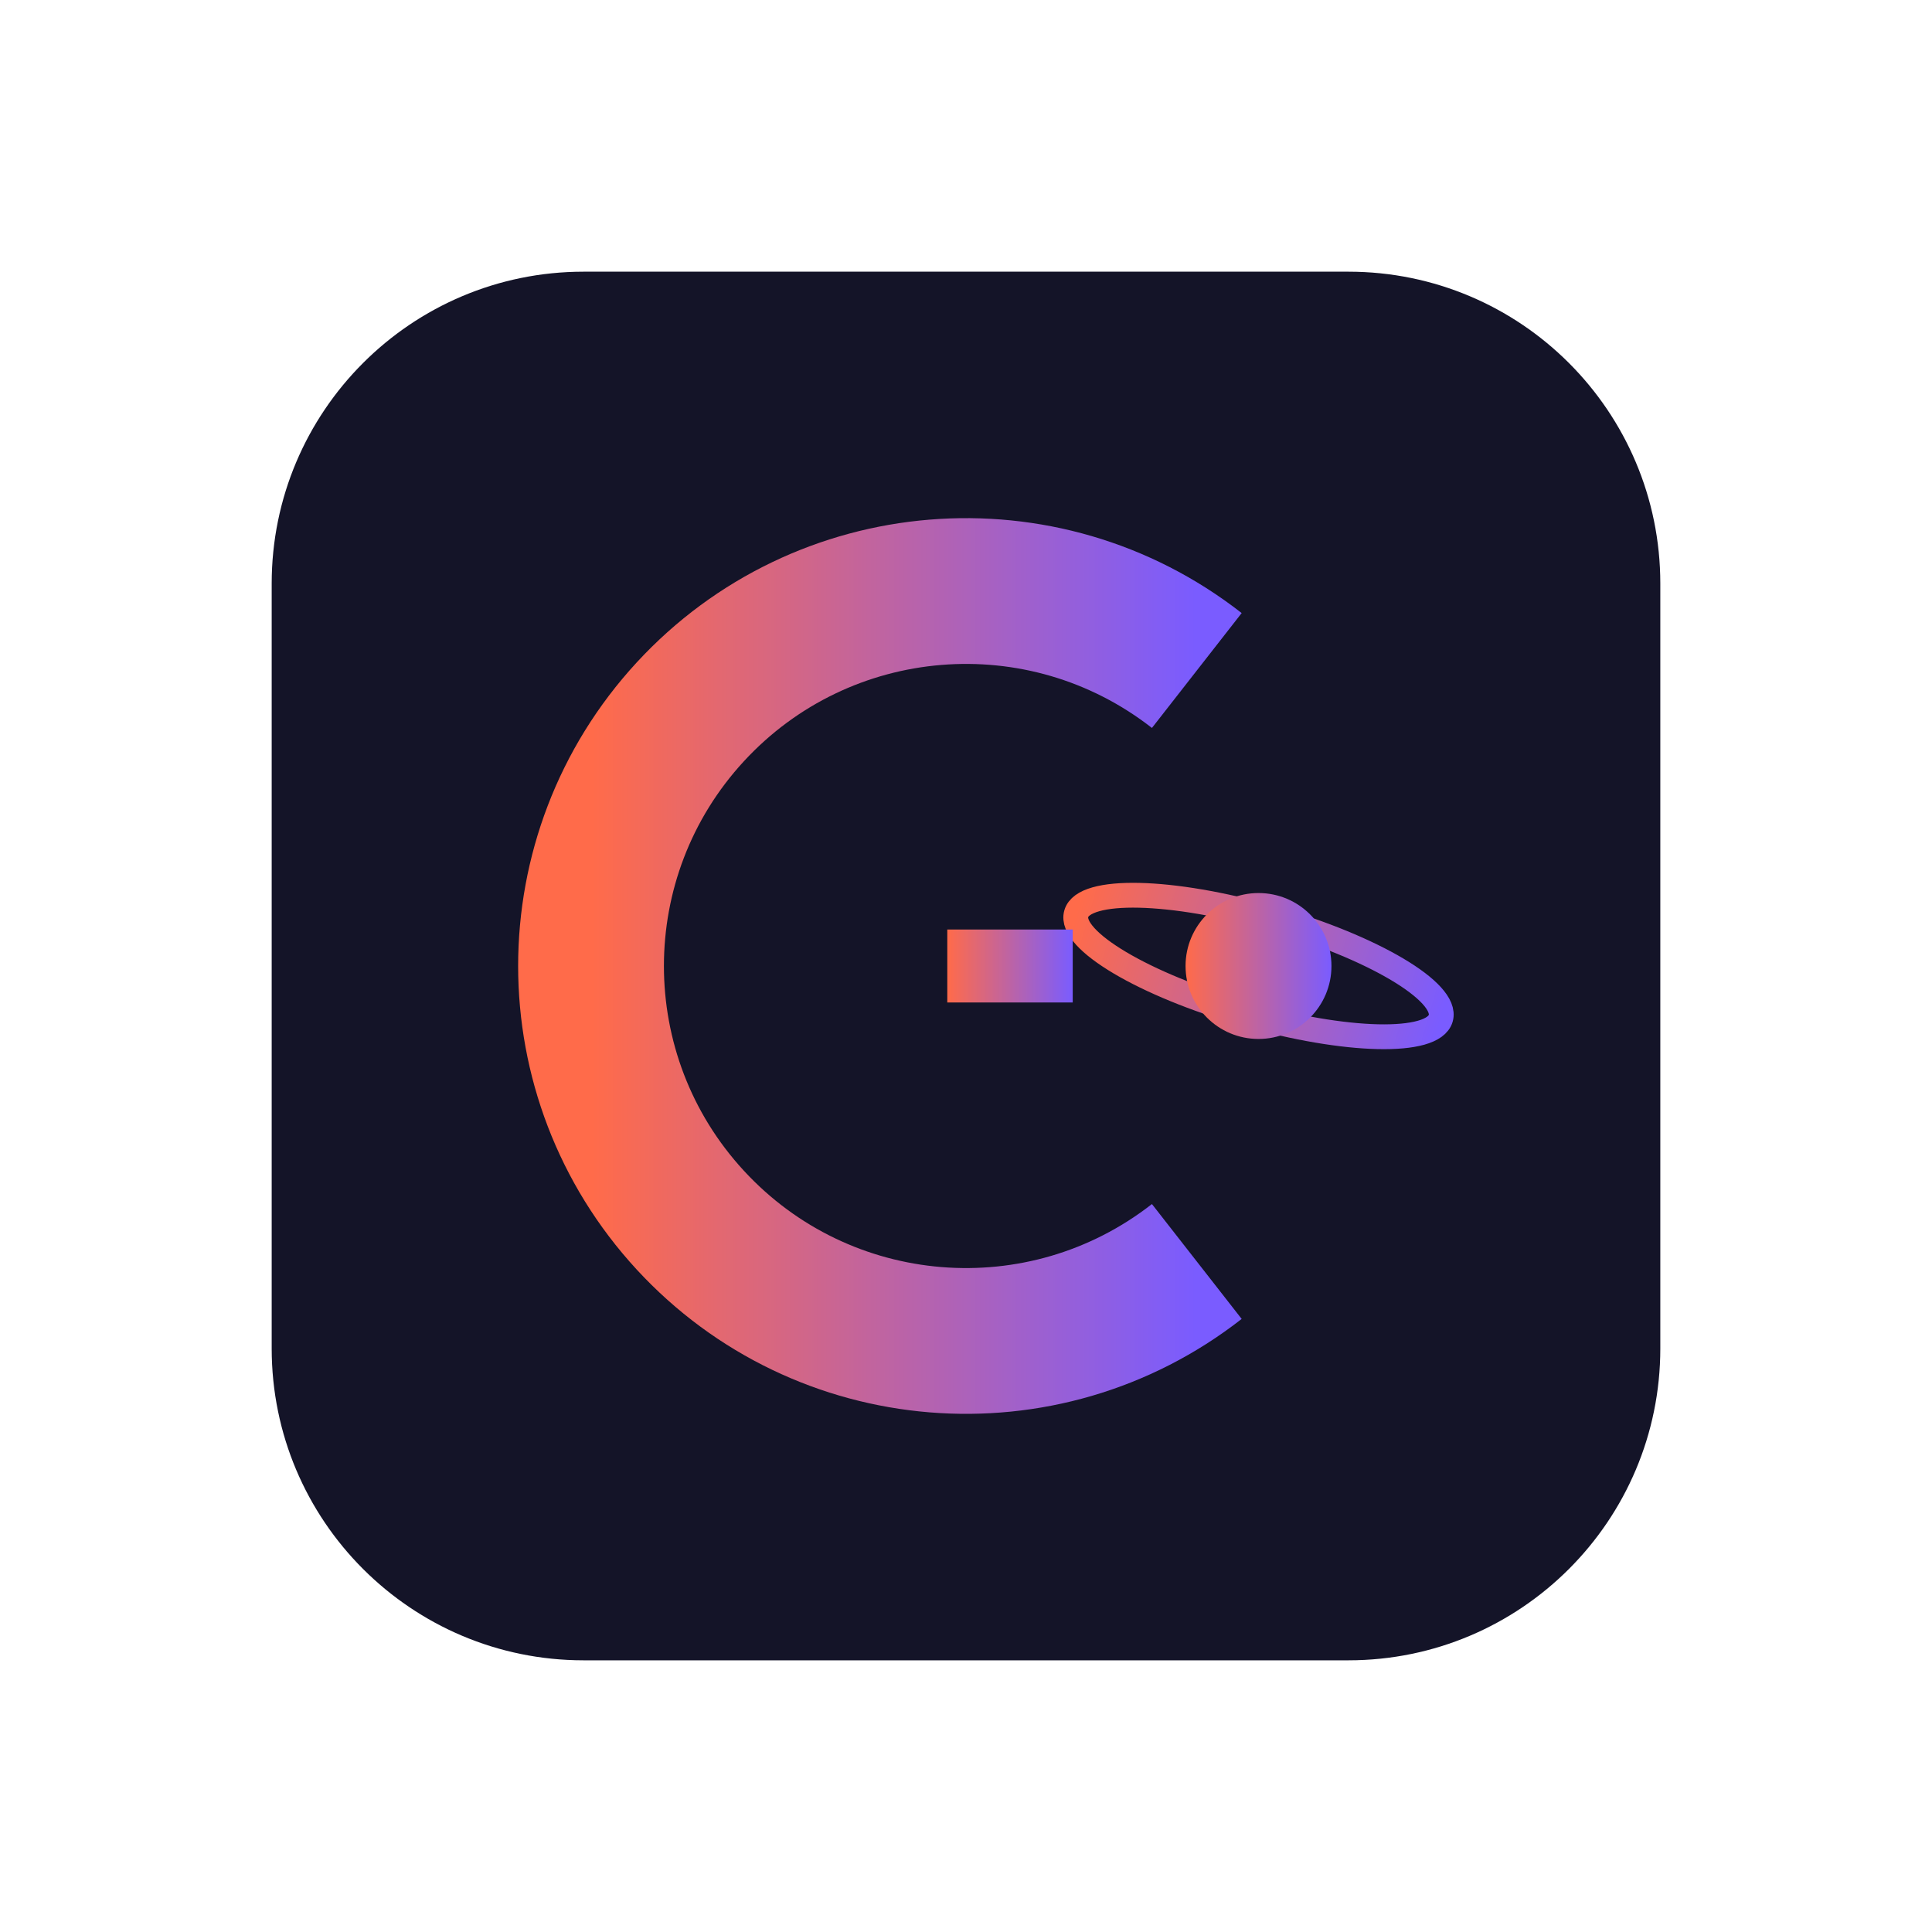
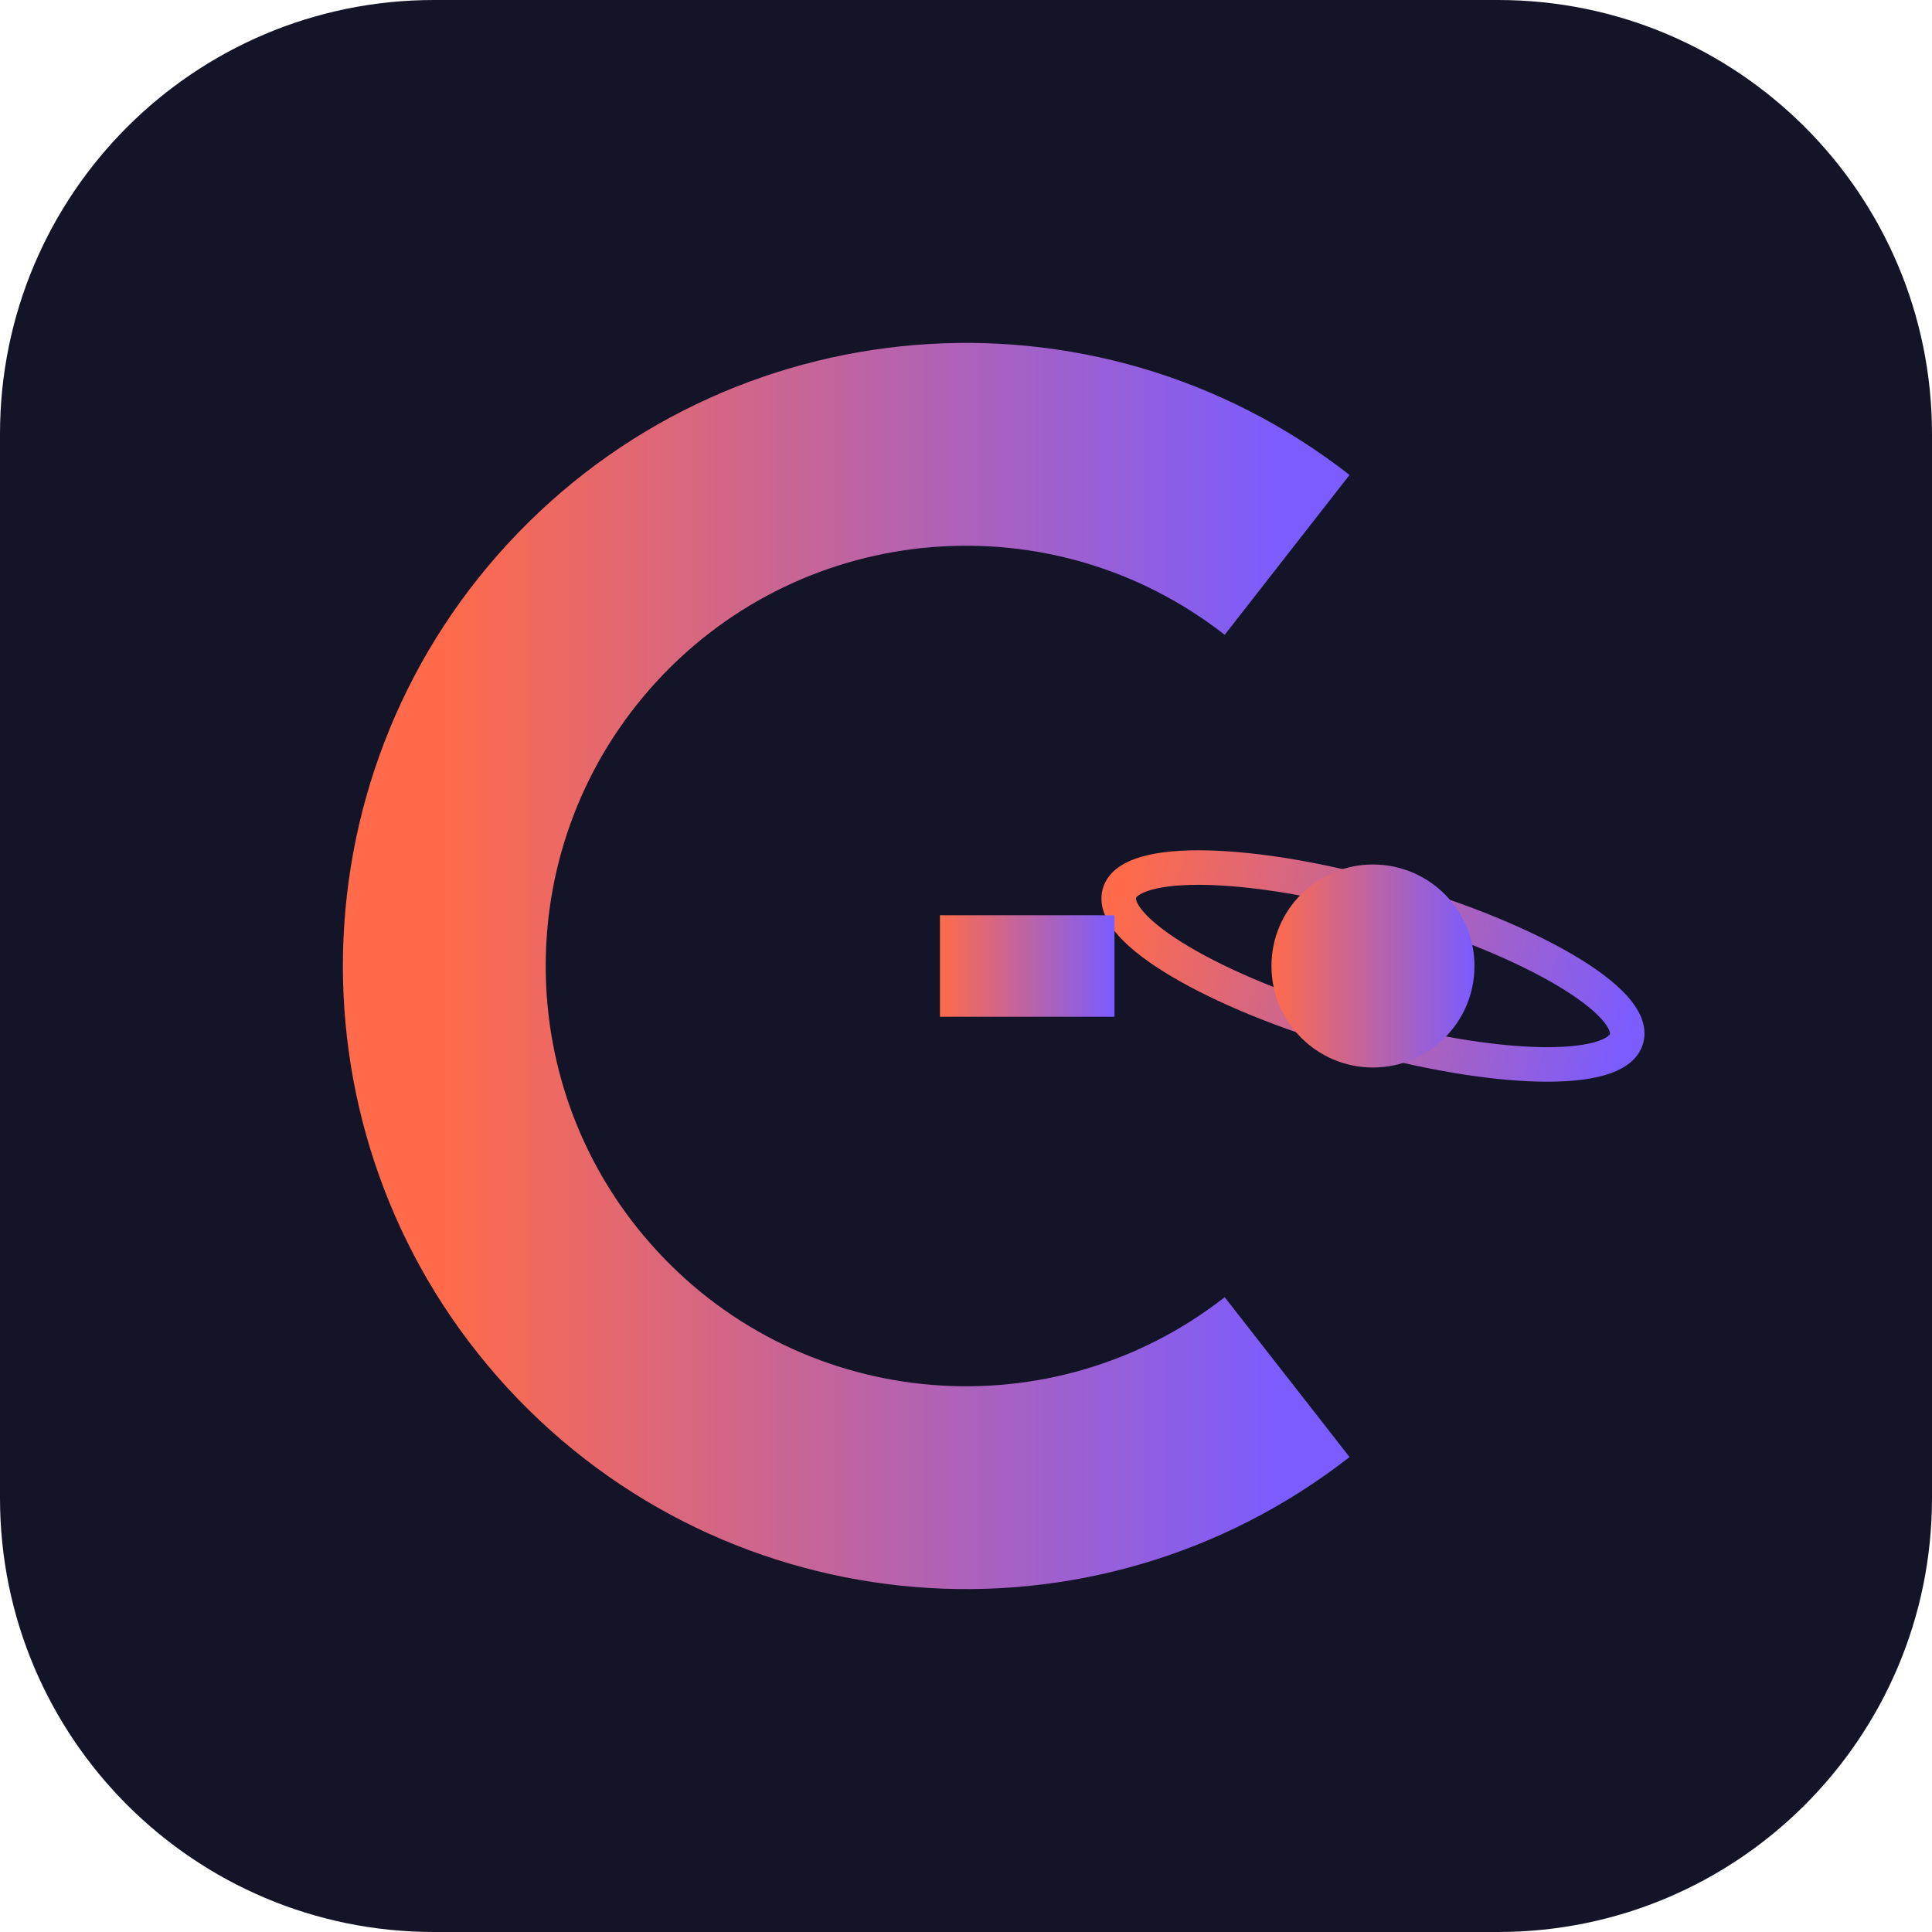
<svg xmlns="http://www.w3.org/2000/svg" viewBox="0 0 1024 1024">
  <defs>
    <linearGradient id="gm" x1="0" y1="0" x2="1" y2="0">
      <stop offset="0" stop-color="#FF6B4A" />
      <stop offset="1" stop-color="#7A5CFF" />
    </linearGradient>
  </defs>
-   <g transform="translate(144 144) scale(0.71875)">
+   <g>
    <rect x="0" y="0" width="1024" height="1024" rx="230" ry="230" fill="#141428" />
    <g fill="none" stroke="url(#gm)">
      <path d="M 682.2 729.9 A 276.5 276.5 0 1 1 682.2 294.1" stroke-width="107.5" />
      <ellipse cx="727.7" cy="512.0" rx="139.8" ry="36.6" stroke-width="18.3" transform="rotate(16.0 727.7 512.0)" />
    </g>
    <rect x="498.2" y="485.1" width="92.5" height="53.8" fill="url(#gm)" />
    <circle cx="727.7" cy="512.0" r="53.8" fill="url(#gm)" />
  </g>
</svg>
